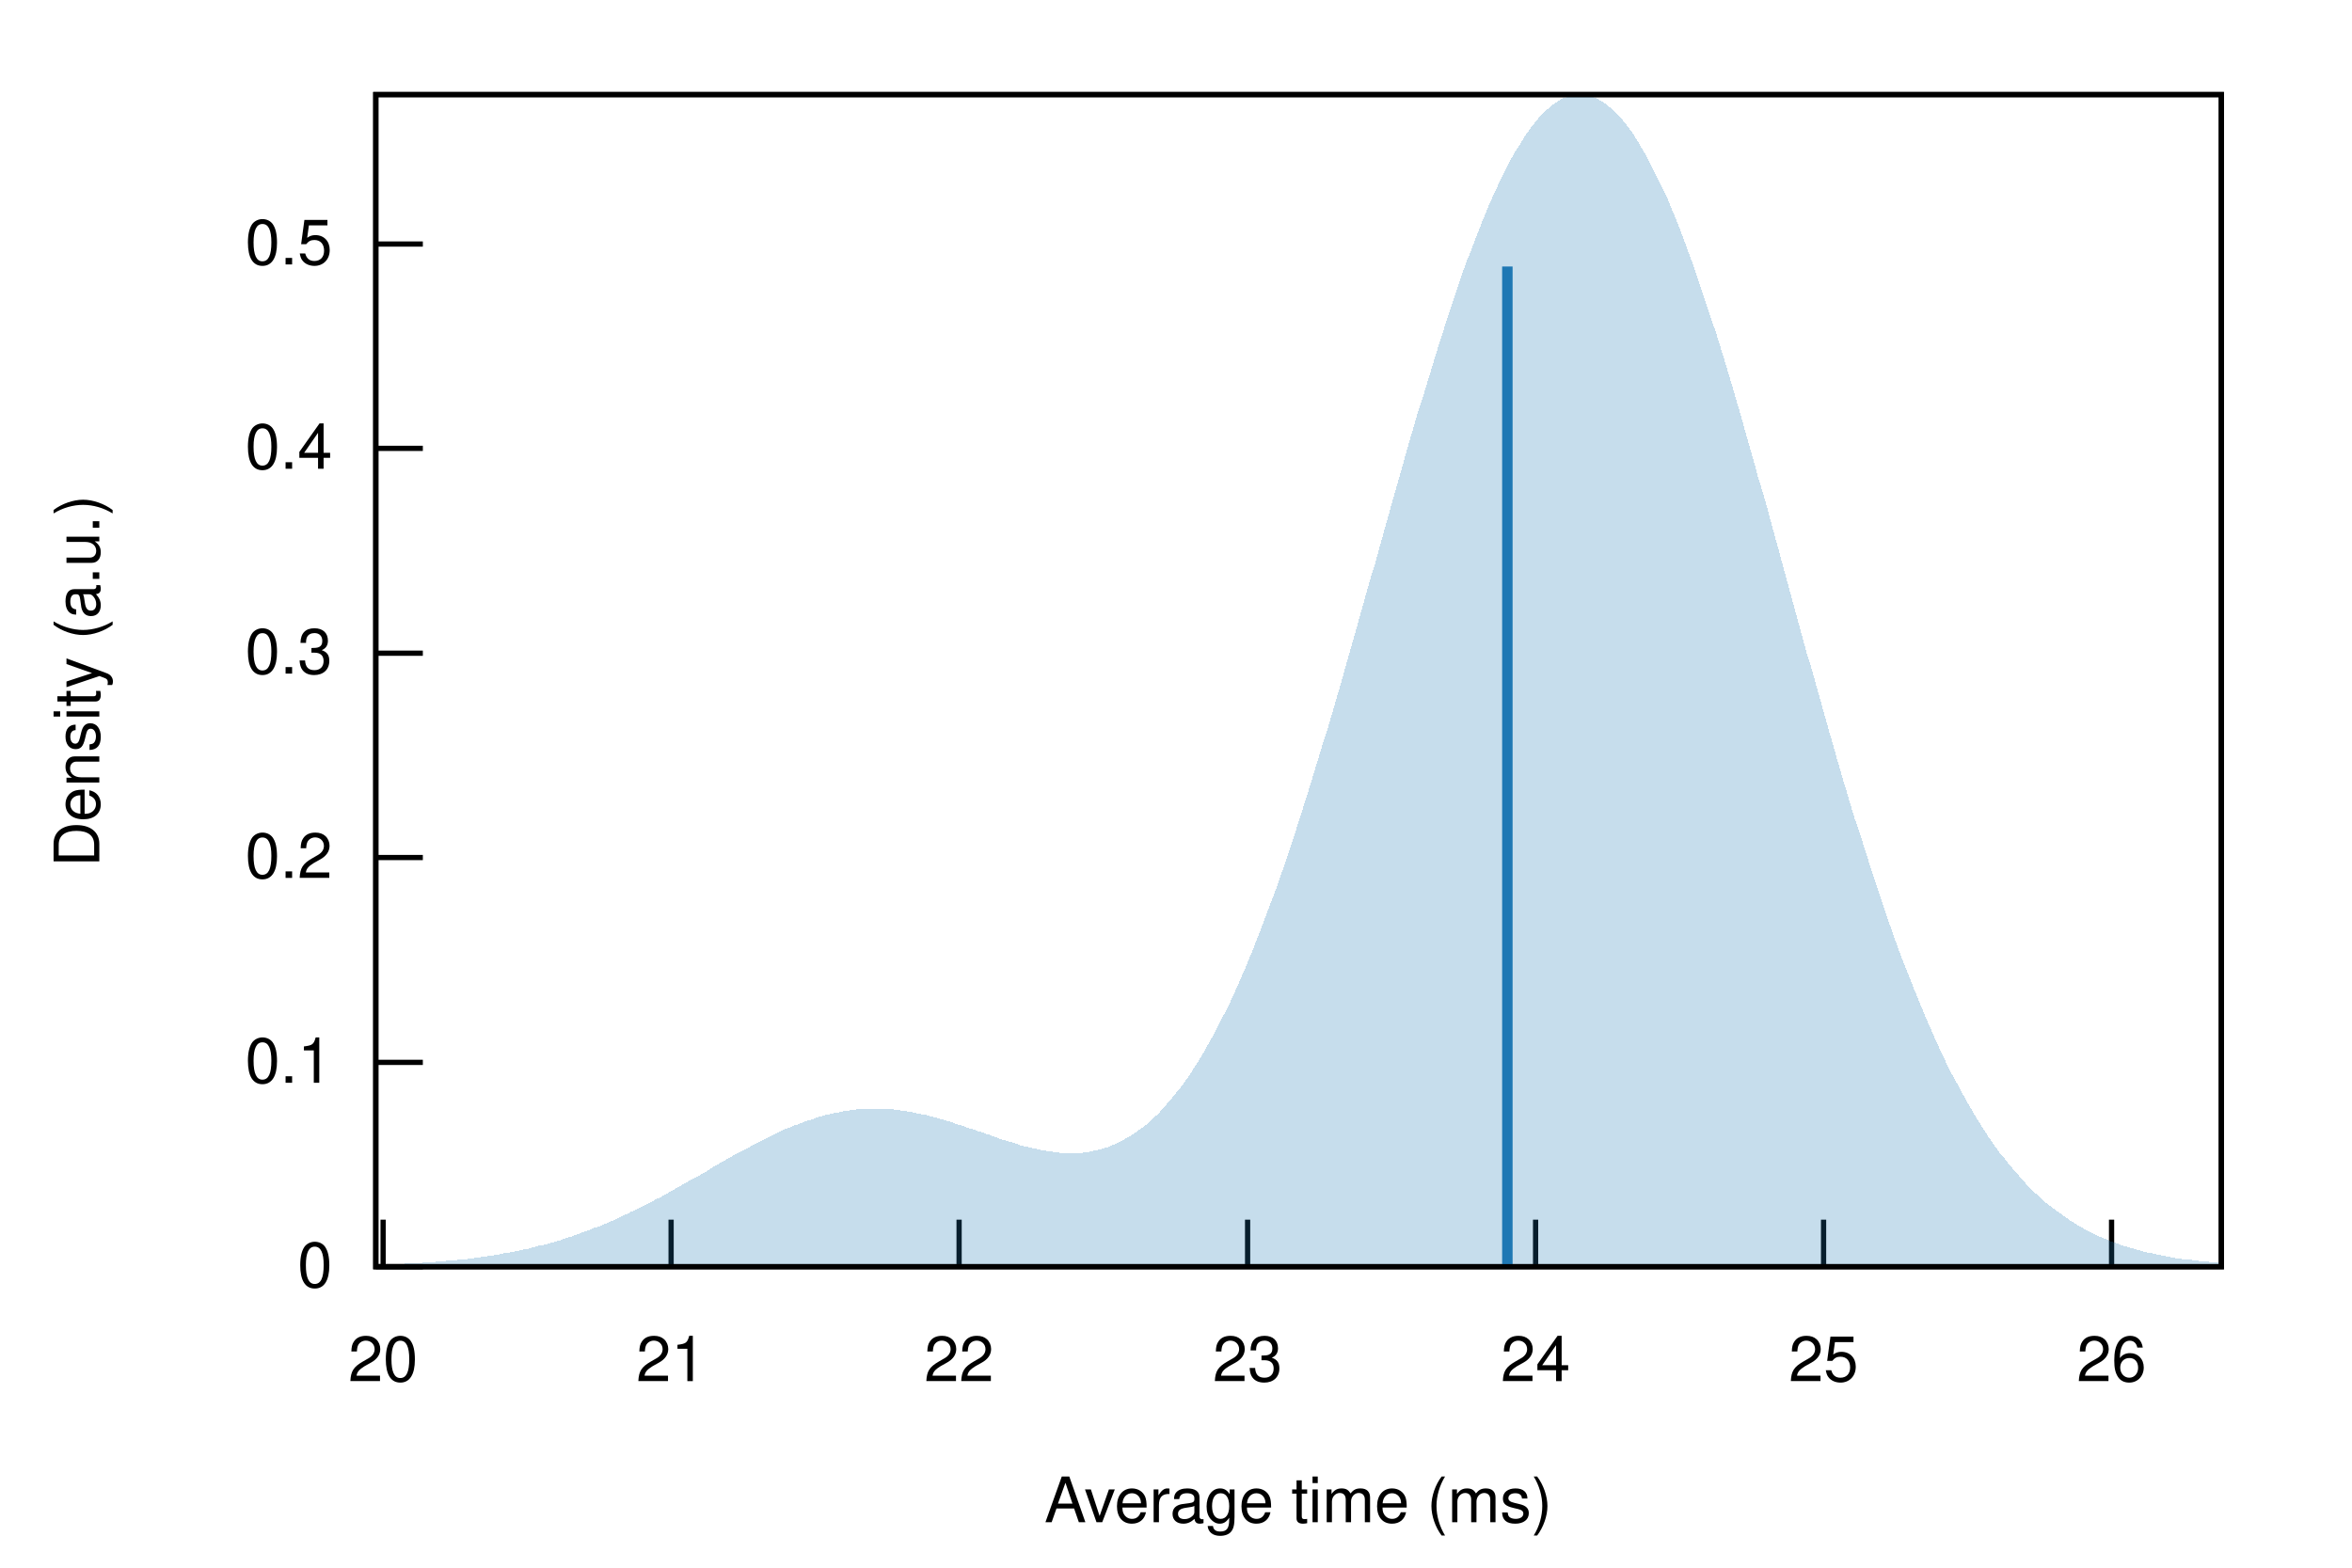
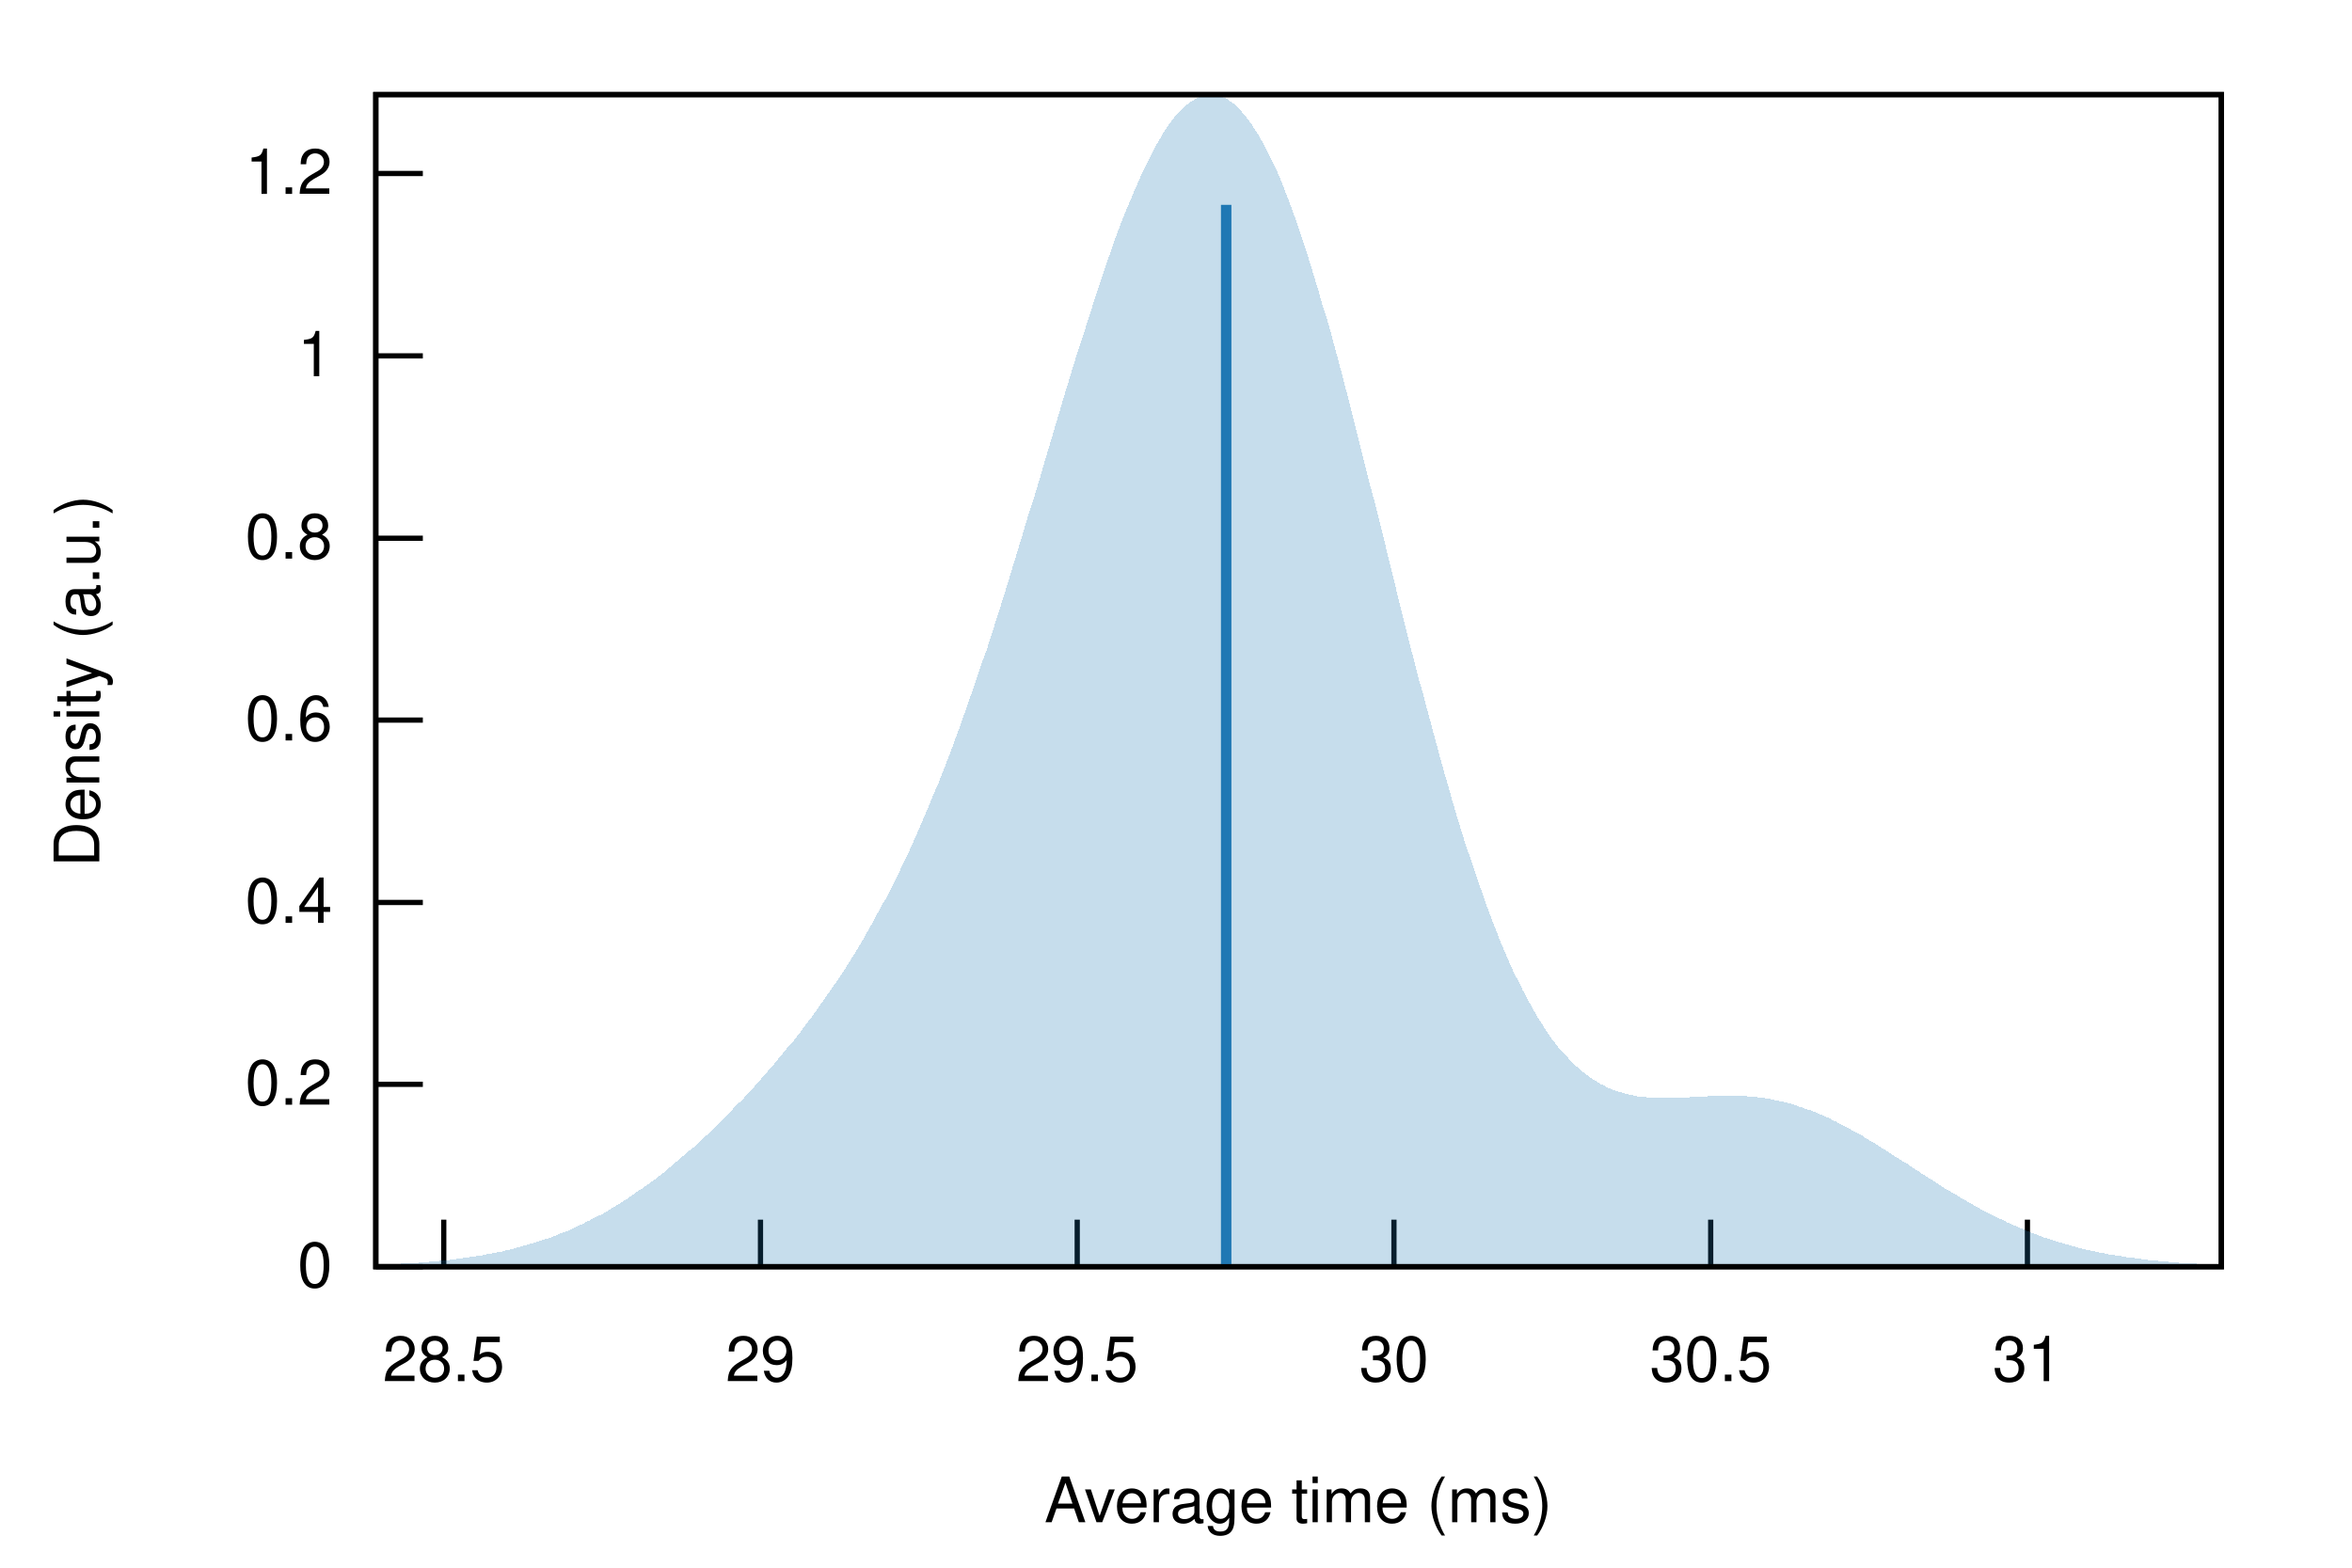
<svg xmlns="http://www.w3.org/2000/svg" xmlns:xlink="http://www.w3.org/1999/xlink" viewBox="0 0 450 300">
  <g id="gnuplot_canvas">
    <rect x="0" y="0" width="450" height="300" fill="none" />
    <defs>
      <circle id="gpDot" r="0.5" stroke-width="0.5" stroke="currentColor" />
      <path id="gpPt0" stroke-width="0.222" stroke="currentColor" d="M-1,0 h2 M0,-1 v2" />
      <path id="gpPt1" stroke-width="0.222" stroke="currentColor" d="M-1,-1 L1,1 M1,-1 L-1,1" />
      <path id="gpPt2" stroke-width="0.222" stroke="currentColor" d="M-1,0 L1,0 M0,-1 L0,1 M-1,-1 L1,1 M-1,1 L1,-1" />
      <rect id="gpPt3" stroke-width="0.222" stroke="currentColor" x="-1" y="-1" width="2" height="2" />
      <rect id="gpPt4" stroke-width="0.222" stroke="currentColor" fill="currentColor" x="-1" y="-1" width="2" height="2" />
      <circle id="gpPt5" stroke-width="0.222" stroke="currentColor" cx="0" cy="0" r="1" />
      <use xlink:href="#gpPt5" id="gpPt6" fill="currentColor" stroke="none" />
      <path id="gpPt7" stroke-width="0.222" stroke="currentColor" d="M0,-1.33 L-1.33,0.67 L1.33,0.67 z" />
      <use xlink:href="#gpPt7" id="gpPt8" fill="currentColor" stroke="none" />
      <use xlink:href="#gpPt7" id="gpPt9" stroke="currentColor" transform="rotate(180)" />
      <use xlink:href="#gpPt9" id="gpPt10" fill="currentColor" stroke="none" />
      <use xlink:href="#gpPt3" id="gpPt11" stroke="currentColor" transform="rotate(45)" />
      <use xlink:href="#gpPt11" id="gpPt12" fill="currentColor" stroke="none" />
      <path id="gpPt13" stroke-width="0.222" stroke="currentColor" d="M0,1.330 L1.265,0.411 L0.782,-1.067 L-0.782,-1.076 L-1.265,0.411 z" />
      <use xlink:href="#gpPt13" id="gpPt14" fill="currentColor" stroke="none" />
      <filter id="textbox" filterUnits="objectBoundingBox" x="0" y="0" height="1" width="1">
        <feFlood flood-color="white" flood-opacity="1" result="bgnd" />
        <feComposite in="SourceGraphic" in2="bgnd" operator="atop" />
      </filter>
      <filter id="greybox" filterUnits="objectBoundingBox" x="0" y="0" height="1" width="1">
        <feFlood flood-color="lightgrey" flood-opacity="1" result="grey" />
        <feComposite in="SourceGraphic" in2="grey" operator="atop" />
      </filter>
    </defs>
    <g fill="none" color="white" stroke="currentColor" stroke-width="1.00" stroke-linecap="butt" stroke-linejoin="miter">
</g>
    <g fill="none" color="black" stroke="currentColor" stroke-width="1.00" stroke-linecap="butt" stroke-linejoin="miter">
      <path stroke="black" d="M71.9,242.4 L80.9,242.4  " />
      <g transform="translate(63.6,246.3)" stroke="none" fill="black" font-family="Helvetica" font-size="12.00" text-anchor="end">
        <text>
          <tspan font-family="Helvetica"> 0</tspan>
        </text>
      </g>
    </g>
    <g fill="none" color="black" stroke="currentColor" stroke-width="1.00" stroke-linecap="butt" stroke-linejoin="miter">
-       <path stroke="black" d="M71.9,203.3 L80.9,203.3  " />
-       <g transform="translate(63.6,207.2)" stroke="none" fill="black" font-family="Helvetica" font-size="12.00" text-anchor="end">
-         <text>
-           <tspan font-family="Helvetica"> 0.1</tspan>
-         </text>
-       </g>
-     </g>
-     <g fill="none" color="black" stroke="currentColor" stroke-width="1.00" stroke-linecap="butt" stroke-linejoin="miter">
-       <path stroke="black" d="M71.9,164.1 L80.9,164.1  " />
-       <g transform="translate(63.6,168.0)" stroke="none" fill="black" font-family="Helvetica" font-size="12.00" text-anchor="end">
+       <path stroke="black" d="M71.9,207.5 L80.9,207.5  " />
+       <g transform="translate(63.6,211.4)" stroke="none" fill="black" font-family="Helvetica" font-size="12.00" text-anchor="end">
        <text>
          <tspan font-family="Helvetica"> 0.2</tspan>
        </text>
      </g>
    </g>
    <g fill="none" color="black" stroke="currentColor" stroke-width="1.00" stroke-linecap="butt" stroke-linejoin="miter">
-       <path stroke="black" d="M71.9,125.0 L80.9,125.0  " />
-       <g transform="translate(63.6,128.9)" stroke="none" fill="black" font-family="Helvetica" font-size="12.00" text-anchor="end">
-         <text>
-           <tspan font-family="Helvetica"> 0.3</tspan>
-         </text>
-       </g>
-     </g>
-     <g fill="none" color="black" stroke="currentColor" stroke-width="1.00" stroke-linecap="butt" stroke-linejoin="miter">
-       <path stroke="black" d="M71.9,85.8 L80.9,85.8  " />
-       <g transform="translate(63.6,89.7)" stroke="none" fill="black" font-family="Helvetica" font-size="12.00" text-anchor="end">
+       <path stroke="black" d="M71.9,172.7 L80.9,172.7  " />
+       <g transform="translate(63.6,176.6)" stroke="none" fill="black" font-family="Helvetica" font-size="12.00" text-anchor="end">
        <text>
          <tspan font-family="Helvetica"> 0.4</tspan>
        </text>
      </g>
    </g>
    <g fill="none" color="black" stroke="currentColor" stroke-width="1.00" stroke-linecap="butt" stroke-linejoin="miter">
-       <path stroke="black" d="M71.9,46.7 L80.9,46.7  " />
-       <g transform="translate(63.6,50.6)" stroke="none" fill="black" font-family="Helvetica" font-size="12.00" text-anchor="end">
+       <path stroke="black" d="M71.9,137.8 L80.9,137.8  " />
+       <g transform="translate(63.6,141.7)" stroke="none" fill="black" font-family="Helvetica" font-size="12.00" text-anchor="end">
        <text>
-           <tspan font-family="Helvetica"> 0.5</tspan>
+           <tspan font-family="Helvetica"> 0.6</tspan>
        </text>
      </g>
    </g>
    <g fill="none" color="black" stroke="currentColor" stroke-width="1.00" stroke-linecap="butt" stroke-linejoin="miter">
-       <path stroke="black" d="M73.3,242.4 L73.3,233.4  " />
-       <g transform="translate(73.3,264.3)" stroke="none" fill="black" font-family="Helvetica" font-size="12.00" text-anchor="middle">
+       <path stroke="black" d="M71.9,103.0 L80.9,103.0  " />
+       <g transform="translate(63.6,106.9)" stroke="none" fill="black" font-family="Helvetica" font-size="12.00" text-anchor="end">
        <text>
-           <tspan font-family="Helvetica"> 20</tspan>
+           <tspan font-family="Helvetica"> 0.8</tspan>
        </text>
      </g>
    </g>
    <g fill="none" color="black" stroke="currentColor" stroke-width="1.00" stroke-linecap="butt" stroke-linejoin="miter">
-       <path stroke="black" d="M128.4,242.4 L128.4,233.4  " />
-       <g transform="translate(128.4,264.3)" stroke="none" fill="black" font-family="Helvetica" font-size="12.00" text-anchor="middle">
+       <path stroke="black" d="M71.9,68.1 L80.9,68.1  " />
+       <g transform="translate(63.6,72.0)" stroke="none" fill="black" font-family="Helvetica" font-size="12.00" text-anchor="end">
        <text>
-           <tspan font-family="Helvetica"> 21</tspan>
+           <tspan font-family="Helvetica"> 1</tspan>
        </text>
      </g>
    </g>
    <g fill="none" color="black" stroke="currentColor" stroke-width="1.00" stroke-linecap="butt" stroke-linejoin="miter">
-       <path stroke="black" d="M183.5,242.4 L183.5,233.4  " />
-       <g transform="translate(183.5,264.3)" stroke="none" fill="black" font-family="Helvetica" font-size="12.00" text-anchor="middle">
+       <path stroke="black" d="M71.9,33.2 L80.9,33.2  " />
+       <g transform="translate(63.6,37.1)" stroke="none" fill="black" font-family="Helvetica" font-size="12.00" text-anchor="end">
        <text>
-           <tspan font-family="Helvetica"> 22</tspan>
+           <tspan font-family="Helvetica"> 1.2</tspan>
        </text>
      </g>
    </g>
    <g fill="none" color="black" stroke="currentColor" stroke-width="1.00" stroke-linecap="butt" stroke-linejoin="miter">
-       <path stroke="black" d="M238.7,242.4 L238.7,233.4  " />
-       <g transform="translate(238.7,264.3)" stroke="none" fill="black" font-family="Helvetica" font-size="12.00" text-anchor="middle">
+       <path stroke="black" d="M84.9,242.4 L84.9,233.4  " />
+       <g transform="translate(84.9,264.3)" stroke="none" fill="black" font-family="Helvetica" font-size="12.00" text-anchor="middle">
        <text>
-           <tspan font-family="Helvetica"> 23</tspan>
+           <tspan font-family="Helvetica"> 28.5</tspan>
        </text>
      </g>
    </g>
    <g fill="none" color="black" stroke="currentColor" stroke-width="1.00" stroke-linecap="butt" stroke-linejoin="miter">
-       <path stroke="black" d="M293.8,242.4 L293.8,233.4  " />
-       <g transform="translate(293.8,264.3)" stroke="none" fill="black" font-family="Helvetica" font-size="12.00" text-anchor="middle">
+       <path stroke="black" d="M145.5,242.4 L145.5,233.4  " />
+       <g transform="translate(145.5,264.3)" stroke="none" fill="black" font-family="Helvetica" font-size="12.00" text-anchor="middle">
        <text>
-           <tspan font-family="Helvetica"> 24</tspan>
+           <tspan font-family="Helvetica"> 29</tspan>
        </text>
      </g>
    </g>
    <g fill="none" color="black" stroke="currentColor" stroke-width="1.00" stroke-linecap="butt" stroke-linejoin="miter">
-       <path stroke="black" d="M348.9,242.4 L348.9,233.4  " />
-       <g transform="translate(348.9,264.3)" stroke="none" fill="black" font-family="Helvetica" font-size="12.00" text-anchor="middle">
+       <path stroke="black" d="M206.1,242.4 L206.1,233.4  " />
+       <g transform="translate(206.1,264.3)" stroke="none" fill="black" font-family="Helvetica" font-size="12.00" text-anchor="middle">
        <text>
-           <tspan font-family="Helvetica"> 25</tspan>
+           <tspan font-family="Helvetica"> 29.5</tspan>
        </text>
      </g>
    </g>
    <g fill="none" color="black" stroke="currentColor" stroke-width="1.00" stroke-linecap="butt" stroke-linejoin="miter">
-       <path stroke="black" d="M404.0,242.4 L404.0,233.4  " />
-       <g transform="translate(404.0,264.3)" stroke="none" fill="black" font-family="Helvetica" font-size="12.00" text-anchor="middle">
+       <path stroke="black" d="M266.7,242.4 L266.7,233.4  " />
+       <g transform="translate(266.7,264.3)" stroke="none" fill="black" font-family="Helvetica" font-size="12.00" text-anchor="middle">
        <text>
-           <tspan font-family="Helvetica"> 26</tspan>
+           <tspan font-family="Helvetica"> 30</tspan>
+         </text>
+       </g>
+     </g>
+     <g fill="none" color="black" stroke="currentColor" stroke-width="1.00" stroke-linecap="butt" stroke-linejoin="miter">
+       <path stroke="black" d="M327.3,242.4 L327.3,233.4  " />
+       <g transform="translate(327.3,264.3)" stroke="none" fill="black" font-family="Helvetica" font-size="12.00" text-anchor="middle">
+         <text>
+           <tspan font-family="Helvetica"> 30.5</tspan>
+         </text>
+       </g>
+     </g>
+     <g fill="none" color="black" stroke="currentColor" stroke-width="1.00" stroke-linecap="butt" stroke-linejoin="miter">
+       <path stroke="black" d="M387.9,242.4 L387.9,233.4  " />
+       <g transform="translate(387.9,264.3)" stroke="none" fill="black" font-family="Helvetica" font-size="12.00" text-anchor="middle">
+         <text>
+           <tspan font-family="Helvetica"> 31</tspan>
        </text>
      </g>
    </g>
    <g fill="none" color="black" stroke="currentColor" stroke-width="1.00" stroke-linecap="butt" stroke-linejoin="miter">
</g>
    <g fill="none" color="black" stroke="currentColor" stroke-width="1.00" stroke-linecap="butt" stroke-linejoin="miter">
      <path stroke="black" d="M71.9,18.1 L71.9,242.4 L425.0,242.4 L425.0,18.1 L71.9,18.1 Z  " />
    </g>
    <g fill="none" color="black" stroke="currentColor" stroke-width="1.00" stroke-linecap="butt" stroke-linejoin="miter">
      <g transform="translate(19.0,130.3) rotate(270)" stroke="none" fill="black" font-family="Helvetica" font-size="12.00" text-anchor="middle">
        <text>
          <tspan font-family="Helvetica">Density (a.u.)</tspan>
        </text>
      </g>
    </g>
    <g fill="none" color="black" stroke="currentColor" stroke-width="1.00" stroke-linecap="butt" stroke-linejoin="miter">
      <g transform="translate(248.4,291.3)" stroke="none" fill="black" font-family="Helvetica" font-size="12.00" text-anchor="middle">
        <text>
          <tspan font-family="Helvetica">Average time (ms)</tspan>
        </text>
      </g>
    </g>
    <g fill="none" color="black" stroke="currentColor" stroke-width="1.00" stroke-linecap="butt" stroke-linejoin="miter">
</g>
    <g id="gnuplot_plot_1">
      <g fill="none" color="black" stroke="currentColor" stroke-width="1.00" stroke-linecap="butt" stroke-linejoin="miter">
        <g stroke="none" shape-rendering="crispEdges">
-           <polygon fill="rgb( 31, 120, 180)" fill-opacity="0.25" points="71.9,242.1 72.6,242.0 73.3,242.0 74.0,242.0 74.7,242.0 75.4,241.9 76.1,241.9 76.9,241.9 77.6,241.8 78.3,241.8 79.0,241.8 79.7,241.7 80.4,241.7 81.1,241.6 81.8,241.6 82.5,241.5 83.2,241.5 83.9,241.4 84.6,241.4 85.3,241.3 86.1,241.2 86.8,241.2 87.5,241.1 88.2,241.0 88.9,241.0 89.6,240.9 90.3,240.8 91.0,240.7 91.7,240.6 92.4,240.5 93.1,240.4 93.8,240.3 94.5,240.2 95.3,240.1 96.0,239.9 96.7,239.8 97.4,239.7 98.1,239.6 98.8,239.4 99.5,239.3 100.2,239.1 100.9,239.0 101.6,238.8 102.3,238.6 103.0,238.4 103.7,238.3 104.5,238.1 105.2,237.9 105.9,237.7 106.6,237.5 107.3,237.3 108.0,237.0 108.7,236.8 109.4,236.6 110.1,236.3 110.8,236.1 111.5,235.8 112.2,235.6 112.9,235.3 113.6,235.0 114.4,234.8 115.1,234.5 115.8,234.2 116.5,233.9 117.2,233.6 117.9,233.3 118.6,232.9 119.3,232.6 120.0,232.3 120.7,231.9 121.4,231.6 122.1,231.3 122.8,230.9 123.6,230.5 124.3,230.2 125.0,229.8 125.7,229.4 126.4,229.1 127.1,228.7 127.8,228.3 128.5,227.9 129.2,227.5 129.9,227.1 130.6,226.7 131.3,226.3 132.0,225.9 132.8,225.5 133.5,225.1 134.2,224.7 134.9,224.3 135.6,223.9 136.3,223.4 137.0,223.0 137.7,222.6 138.4,222.2 139.1,221.8 139.8,221.4 140.5,221.0 141.2,220.6 142.0,220.2 142.7,219.9 143.4,219.5 144.1,219.1 144.8,218.7 145.5,218.4 146.2,218.0 146.9,217.7 147.6,217.3 148.3,217.0 149.0,216.7 149.7,216.3 150.4,216.0 151.2,215.7 151.9,215.4 152.6,215.2 153.3,214.9 154.0,214.6 154.7,214.4 155.4,214.2 156.1,213.9 156.8,213.7 157.5,213.5 158.2,213.3 158.9,213.2 159.6,213.0 160.4,212.9 161.1,212.7 161.8,212.6 162.5,212.5 163.2,212.4 163.9,212.3 164.6,212.3 165.3,212.2 166.0,212.2 166.7,212.2 167.4,212.2 168.1,212.2 168.8,212.2 169.6,212.2 170.3,212.3 171.0,212.3 171.7,212.4 172.4,212.5 173.1,212.6 173.8,212.7 174.5,212.8 175.2,213.0 175.9,213.1 176.6,213.3 177.3,213.4 178.0,213.6 178.7,213.8 179.5,214.0 180.2,214.2 180.9,214.4 181.6,214.6 182.3,214.8 183.0,215.1 183.7,215.3 184.4,215.5 185.1,215.8 185.8,216.0 186.5,216.2 187.2,216.5 187.9,216.7 188.7,217.0 189.4,217.2 190.1,217.5 190.8,217.7 191.5,218.0 192.2,218.2 192.9,218.4 193.6,218.6 194.3,218.8 195.0,219.1 195.7,219.3 196.4,219.4 197.1,219.6 197.9,219.8 198.6,219.9 199.3,220.1 200.0,220.2 200.7,220.3 201.4,220.4 202.1,220.5 202.8,220.6 203.5,220.6 204.2,220.7 204.9,220.7 205.6,220.7 206.3,220.6 207.1,220.6 207.8,220.5 208.5,220.4 209.2,220.2 209.9,220.1 210.6,219.9 211.3,219.7 212.0,219.5 212.7,219.2 213.4,218.9 214.1,218.6 214.8,218.2 215.5,217.8 216.3,217.4 217.0,216.9 217.7,216.4 218.4,215.9 219.1,215.4 219.8,214.8 220.5,214.1 221.2,213.5 221.9,212.8 222.6,212.0 223.3,211.2 224.0,210.4 224.7,209.5 225.5,208.6 226.2,207.7 226.9,206.7 227.6,205.7 228.3,204.6 229.0,203.5 229.7,202.4 230.4,201.2 231.1,199.9 231.8,198.7 232.5,197.4 233.2,196.0 233.9,194.6 234.7,193.2 235.4,191.7 236.1,190.2 236.8,188.6 237.5,187.0 238.2,185.4 238.9,183.7 239.6,182.0 240.3,180.2 241.0,178.4 241.7,176.6 242.4,174.7 243.1,172.8 243.9,170.8 244.6,168.8 245.3,166.8 246.0,164.8 246.7,162.7 247.4,160.6 248.1,158.4 248.8,156.2 249.5,154.0 250.2,151.8 250.9,149.5 251.6,147.2 252.3,144.9 253.0,142.6 253.8,140.2 254.5,137.8 255.2,135.4 255.9,133.0 256.6,130.6 257.3,128.1 258.0,125.6 258.7,123.2 259.4,120.7 260.1,118.2 260.8,115.7 261.5,113.2 262.2,110.7 263.0,108.2 263.7,105.6 264.4,103.1 265.1,100.6 265.8,98.1 266.5,95.6 267.2,93.1 267.9,90.7 268.6,88.2 269.3,85.7 270.0,83.3 270.7,80.9 271.4,78.5 272.2,76.1 272.9,73.8 273.6,71.5 274.3,69.2 275.0,66.9 275.7,64.7 276.4,62.5 277.1,60.3 277.8,58.2 278.5,56.1 279.2,54.0 279.9,52.0 280.6,50.0 281.4,48.1 282.1,46.2 282.8,44.4 283.5,42.6 284.2,40.9 284.9,39.2 285.6,37.6 286.3,36.1 287.0,34.6 287.7,33.1 288.4,31.7 289.1,30.4 289.8,29.2 290.6,28.0 291.3,26.8 292.0,25.7 292.7,24.7 293.4,23.8 294.1,22.9 294.8,22.1 295.5,21.4 296.2,20.8 296.9,20.2 297.6,19.7 298.3,19.2 299.0,18.8 299.8,18.6 300.5,18.3 301.2,18.2 301.9,18.1 302.6,18.1 303.3,18.2 304.0,18.3 304.7,18.5 305.4,18.8 306.1,19.2 306.8,19.6 307.5,20.1 308.2,20.7 309.0,21.4 309.7,22.1 310.4,22.9 311.1,23.8 311.8,24.7 312.5,25.7 313.2,26.8 313.9,28.0 314.6,29.2 315.3,30.4 316.0,31.8 316.7,33.2 317.4,34.6 318.2,36.2 318.9,37.7 319.6,39.4 320.3,41.1 321.0,42.8 321.7,44.6 322.4,46.5 323.1,48.4 323.8,50.3 324.5,52.3 325.2,54.4 325.9,56.5 326.6,58.6 327.3,60.8 328.1,63.0 328.8,65.2 329.5,67.5 330.2,69.8 330.9,72.1 331.6,74.5 332.3,76.9 333.0,79.3 333.7,81.8 334.4,84.3 335.1,86.7 335.8,89.2 336.5,91.8 337.3,94.3 338.0,96.8 338.7,99.4 339.4,102.0 340.1,104.5 340.8,107.1 341.5,109.7 342.2,112.2 342.9,114.8 343.6,117.4 344.3,119.9 345.0,122.5 345.7,125.1 346.5,127.6 347.2,130.1 347.9,132.6 348.6,135.1 349.3,137.6 350.0,140.1 350.7,142.5 351.4,145.0 352.1,147.4 352.8,149.8 353.5,152.1 354.2,154.5 354.9,156.8 355.7,159.0 356.4,161.3 357.1,163.5 357.8,165.7 358.5,167.9 359.2,170.0 359.9,172.1 360.6,174.2 361.3,176.2 362.0,178.2 362.7,180.2 363.4,182.1 364.1,184.0 364.9,185.9 365.6,187.7 366.3,189.5 367.0,191.2 367.7,192.9 368.4,194.6 369.1,196.2 369.8,197.8 370.5,199.4 371.2,200.9 371.9,202.4 372.6,203.9 373.3,205.3 374.1,206.7 374.8,208.0 375.5,209.3 376.2,210.6 376.9,211.8 377.6,213.0 378.3,214.2 379.0,215.3 379.7,216.4 380.4,217.5 381.1,218.5 381.8,219.5 382.5,220.5 383.3,221.4 384.0,222.3 384.7,223.2 385.4,224.0 386.1,224.8 386.8,225.6 387.5,226.4 388.2,227.1 388.9,227.8 389.6,228.5 390.3,229.1 391.0,229.8 391.7,230.4 392.4,230.9 393.2,231.5 393.9,232.0 394.6,232.5 395.3,233.0 396.0,233.5 396.7,233.9 397.4,234.4 398.1,234.8 398.8,235.2 399.5,235.6 400.2,235.9 400.9,236.3 401.6,236.6 402.4,236.9 403.1,237.2 403.8,237.5 404.5,237.8 405.2,238.0 405.9,238.3 406.6,238.5 407.3,238.7 408.0,238.9 408.7,239.1 409.4,239.3 410.1,239.5 410.8,239.7 411.6,239.8 412.3,240.0 413.0,240.1 413.7,240.3 414.4,240.4 415.1,240.5 415.8,240.7 416.5,240.8 417.2,240.9 417.9,241.0 418.6,241.1 419.3,241.1 420.0,241.2 420.8,241.3 421.5,241.4 422.2,241.4 422.9,241.5 423.6,241.6 424.3,241.6 425.0,241.7 425.0,242.4 424.3,242.4 423.6,242.4 422.9,242.4 422.2,242.4 421.5,242.4 420.8,242.4 420.0,242.4 419.3,242.4 418.6,242.4 417.9,242.4 417.2,242.4 416.5,242.4 415.8,242.4 415.1,242.4 414.4,242.4 413.7,242.4 413.0,242.4 412.3,242.4 411.6,242.4 410.8,242.4 410.1,242.4 409.4,242.4 408.7,242.4 408.0,242.4 407.3,242.4 406.6,242.4 405.9,242.4 405.2,242.4 404.5,242.4 403.8,242.4 403.1,242.4 402.4,242.4 401.6,242.4 400.9,242.4 400.2,242.4 399.5,242.4 398.8,242.4 398.1,242.4 397.4,242.4 396.7,242.4 396.0,242.4 395.3,242.4 394.6,242.4 393.9,242.4 393.2,242.4 392.4,242.4 391.7,242.4 391.0,242.4 390.3,242.4 389.6,242.4 388.9,242.4 388.2,242.4 387.5,242.4 386.8,242.4 386.1,242.4 385.4,242.4 384.7,242.4 384.0,242.4 383.3,242.4 382.5,242.4 381.8,242.4 381.1,242.4 380.4,242.4 379.7,242.4 379.0,242.4 378.3,242.4 377.6,242.4 376.9,242.4 376.2,242.4 375.5,242.4 374.8,242.4 374.1,242.4 373.3,242.4 372.6,242.4 371.9,242.4 371.2,242.4 370.5,242.4 369.8,242.4 369.1,242.4 368.4,242.4 367.7,242.4 367.0,242.4 366.3,242.4 365.6,242.4 364.9,242.4 364.1,242.4 363.4,242.4 362.7,242.4 362.0,242.4 361.3,242.4 360.6,242.4 359.9,242.4 359.2,242.4 358.5,242.4 357.8,242.4 357.1,242.4 356.4,242.4 355.7,242.4 354.9,242.4 354.2,242.4 353.5,242.4 352.8,242.4 352.1,242.4 351.4,242.4 350.7,242.4 350.0,242.4 349.3,242.4 348.6,242.4 347.9,242.4 347.2,242.4 346.5,242.4 345.7,242.4 345.0,242.4 344.3,242.4 343.6,242.4 342.9,242.4 342.2,242.4 341.5,242.4 340.8,242.4 340.1,242.4 339.4,242.4 338.7,242.4 338.0,242.4 337.3,242.4 336.5,242.4 335.8,242.4 335.1,242.4 334.4,242.4 333.7,242.4 333.0,242.4 332.3,242.4 331.6,242.4 330.9,242.4 330.2,242.4 329.5,242.4 328.8,242.4 328.1,242.4 327.3,242.4 326.6,242.4 325.9,242.4 325.2,242.4 324.5,242.4 323.8,242.4 323.1,242.4 322.4,242.4 321.7,242.4 321.0,242.4 320.3,242.4 319.6,242.4 318.9,242.4 318.2,242.4 317.4,242.4 316.7,242.4 316.0,242.4 315.3,242.4 314.6,242.4 313.9,242.4 313.2,242.4 312.5,242.4 311.8,242.4 311.1,242.4 310.4,242.4 309.7,242.4 309.0,242.4 308.2,242.4 307.5,242.4 306.8,242.4 306.1,242.4 305.4,242.4 304.7,242.4 304.0,242.4 303.3,242.4 302.6,242.4 301.9,242.4 301.2,242.4 300.5,242.4 299.8,242.4 299.0,242.4 298.3,242.4 297.6,242.4 296.9,242.4 296.2,242.4 295.5,242.4 294.8,242.4 294.1,242.4 293.4,242.4 292.7,242.4 292.0,242.4 291.3,242.4 290.6,242.4 289.8,242.4 289.1,242.4 288.4,242.4 287.7,242.4 287.0,242.4 286.3,242.4 285.6,242.4 284.9,242.4 284.2,242.4 283.5,242.4 282.8,242.4 282.1,242.4 281.4,242.4 280.6,242.4 279.9,242.4 279.2,242.4 278.5,242.4 277.8,242.4 277.1,242.4 276.4,242.4 275.7,242.4 275.0,242.4 274.3,242.4 273.6,242.4 272.9,242.4 272.2,242.4 271.4,242.4 270.7,242.4 270.0,242.4 269.3,242.4 268.6,242.4 267.9,242.4 267.2,242.4 266.5,242.4 265.8,242.4 265.1,242.4 264.4,242.4 263.7,242.4 263.0,242.4 262.2,242.4 261.5,242.4 260.8,242.4 260.1,242.4 259.4,242.4 258.7,242.4 258.0,242.4 257.3,242.4 256.6,242.4 255.9,242.4 255.2,242.4 254.5,242.4 253.8,242.4 253.0,242.4 252.3,242.4 251.6,242.4 250.9,242.4 250.2,242.4 249.5,242.4 248.8,242.4 248.1,242.4 247.4,242.4 246.7,242.4 246.0,242.4 245.3,242.4 244.6,242.4 243.9,242.4 243.1,242.4 242.4,242.4 241.7,242.4 241.0,242.4 240.3,242.4 239.6,242.4 238.9,242.4 238.2,242.4 237.5,242.4 236.8,242.4 236.1,242.4 235.4,242.4 234.7,242.4 233.9,242.4 233.2,242.4 232.5,242.4 231.8,242.4 231.1,242.4 230.4,242.4 229.7,242.4 229.0,242.4 228.3,242.4 227.6,242.4 226.9,242.4 226.2,242.4 225.5,242.4 224.7,242.4 224.0,242.4 223.3,242.4 222.6,242.4 221.9,242.4 221.2,242.4 220.5,242.4 219.8,242.4 219.1,242.4 218.4,242.4 217.7,242.4 217.0,242.4 216.3,242.4 215.5,242.4 214.8,242.4 214.1,242.4 213.4,242.4 212.7,242.4 212.0,242.4 211.3,242.4 210.6,242.4 209.9,242.4 209.2,242.4 208.5,242.4 207.8,242.4 207.1,242.4 206.3,242.4 205.6,242.4 204.9,242.4 204.2,242.4 203.5,242.4 202.8,242.4 202.1,242.4 201.4,242.4 200.7,242.4 200.0,242.4 199.3,242.4 198.6,242.4 197.9,242.4 197.1,242.4 196.4,242.4 195.7,242.4 195.0,242.4 194.3,242.4 193.6,242.4 192.9,242.4 192.2,242.4 191.5,242.4 190.8,242.4 190.1,242.4 189.4,242.4 188.7,242.4 187.9,242.4 187.2,242.4 186.5,242.4 185.8,242.4 185.1,242.4 184.4,242.4 183.7,242.4 183.0,242.4 182.3,242.4 181.6,242.4 180.9,242.4 180.2,242.4 179.5,242.4 178.7,242.4 178.0,242.4 177.3,242.4 176.6,242.4 175.9,242.4 175.2,242.4 174.5,242.4 173.8,242.4 173.1,242.4 172.4,242.4 171.7,242.4 171.0,242.4 170.3,242.4 169.6,242.4 168.8,242.4 168.1,242.4 167.4,242.4 166.7,242.4 166.0,242.4 165.3,242.4 164.6,242.4 163.9,242.4 163.2,242.4 162.5,242.4 161.8,242.4 161.1,242.4 160.4,242.4 159.6,242.4 158.9,242.4 158.2,242.4 157.5,242.4 156.8,242.4 156.1,242.4 155.4,242.4 154.7,242.4 154.0,242.4 153.3,242.4 152.6,242.4 151.9,242.4 151.2,242.4 150.4,242.4 149.7,242.4 149.0,242.4 148.3,242.4 147.6,242.4 146.9,242.4 146.2,242.4 145.5,242.4 144.8,242.4 144.1,242.4 143.4,242.4 142.7,242.4 142.0,242.4 141.2,242.4 140.5,242.4 139.8,242.4 139.1,242.4 138.4,242.4 137.7,242.4 137.0,242.4 136.3,242.4 135.6,242.4 134.9,242.4 134.2,242.4 133.5,242.4 132.8,242.4 132.0,242.4 131.3,242.4 130.6,242.4 129.9,242.4 129.2,242.4 128.5,242.4 127.8,242.4 127.1,242.4 126.4,242.4 125.7,242.4 125.0,242.4 124.3,242.4 123.6,242.4 122.8,242.4 122.1,242.4 121.4,242.4 120.7,242.4 120.0,242.4 119.3,242.4 118.6,242.4 117.9,242.4 117.2,242.4 116.5,242.4 115.8,242.4 115.1,242.4 114.4,242.4 113.6,242.4 112.9,242.4 112.2,242.4 111.5,242.4 110.8,242.4 110.1,242.4 109.4,242.4 108.7,242.4 108.0,242.4 107.3,242.4 106.6,242.4 105.9,242.4 105.2,242.4 104.5,242.4 103.7,242.4 103.0,242.4 102.3,242.4 101.6,242.4 100.9,242.4 100.2,242.4 99.5,242.4 98.8,242.4 98.1,242.4 97.4,242.4 96.7,242.4 96.0,242.4 95.3,242.4 94.5,242.4 93.8,242.4 93.1,242.4 92.4,242.4 91.7,242.4 91.0,242.4 90.3,242.4 89.6,242.4 88.9,242.4 88.2,242.4 87.5,242.4 86.8,242.4 86.1,242.4 85.3,242.4 84.6,242.4 83.9,242.4 83.2,242.4 82.5,242.4 81.8,242.4 81.1,242.4 80.4,242.4 79.7,242.4 79.0,242.4 78.3,242.4 77.6,242.4 76.9,242.4 76.1,242.4 75.4,242.4 74.7,242.4 74.0,242.4 73.3,242.4 72.6,242.4 71.9,242.4 " />
+           <polygon fill="rgb( 31, 120, 180)" fill-opacity="0.25" points="71.9,242.1 72.6,242.0 73.3,242.0 74.0,242.0 74.7,241.9 75.4,241.9 76.1,241.9 76.9,241.8 77.6,241.8 78.3,241.7 79.0,241.7 79.7,241.7 80.4,241.6 81.1,241.6 81.8,241.5 82.5,241.4 83.2,241.4 83.9,241.3 84.6,241.2 85.3,241.2 86.1,241.1 86.8,241.0 87.5,240.9 88.2,240.8 88.9,240.7 89.6,240.6 90.3,240.5 91.0,240.4 91.7,240.3 92.4,240.2 93.1,240.0 93.8,239.9 94.5,239.8 95.3,239.6 96.0,239.5 96.7,239.3 97.4,239.2 98.1,239.0 98.8,238.8 99.5,238.6 100.2,238.4 100.9,238.2 101.6,238.0 102.3,237.8 103.0,237.6 103.7,237.3 104.5,237.1 105.2,236.9 105.9,236.6 106.6,236.3 107.3,236.0 108.0,235.8 108.7,235.5 109.4,235.2 110.1,234.8 110.8,234.5 111.5,234.2 112.2,233.8 112.9,233.5 113.6,233.1 114.4,232.7 115.1,232.4 115.8,232.0 116.5,231.6 117.2,231.1 117.9,230.7 118.6,230.3 119.3,229.8 120.0,229.4 120.7,228.9 121.4,228.4 122.1,227.9 122.8,227.5 123.6,226.9 124.3,226.4 125.0,225.9 125.7,225.4 126.4,224.8 127.1,224.3 127.8,223.7 128.5,223.1 129.2,222.5 129.9,221.9 130.6,221.3 131.3,220.7 132.0,220.1 132.8,219.5 133.5,218.8 134.2,218.2 134.9,217.5 135.6,216.9 136.3,216.2 137.0,215.5 137.7,214.8 138.4,214.1 139.1,213.4 139.8,212.7 140.5,211.9 141.2,211.2 142.0,210.5 142.7,209.7 143.4,208.9 144.1,208.2 144.8,207.4 145.5,206.6 146.2,205.8 146.9,205.0 147.6,204.2 148.3,203.4 149.0,202.5 149.7,201.7 150.4,200.8 151.2,199.9 151.9,199.1 152.6,198.2 153.3,197.3 154.0,196.3 154.7,195.4 155.4,194.5 156.1,193.5 156.8,192.5 157.5,191.5 158.2,190.5 158.9,189.5 159.6,188.5 160.4,187.4 161.1,186.3 161.8,185.2 162.5,184.1 163.2,183.0 163.9,181.8 164.6,180.7 165.3,179.5 166.0,178.2 166.7,177.0 167.4,175.7 168.1,174.4 168.8,173.1 169.6,171.8 170.3,170.4 171.0,169.0 171.7,167.6 172.4,166.1 173.1,164.7 173.8,163.2 174.5,161.6 175.2,160.1 175.9,158.5 176.6,156.8 177.3,155.2 178.0,153.5 178.7,151.8 179.5,150.0 180.2,148.2 180.9,146.4 181.6,144.6 182.3,142.7 183.0,140.8 183.7,138.9 184.4,136.9 185.1,134.9 185.8,132.9 186.5,130.9 187.2,128.8 187.9,126.7 188.7,124.6 189.4,122.4 190.1,120.2 190.8,118.0 191.5,115.8 192.2,113.6 192.9,111.3 193.6,109.0 194.3,106.7 195.0,104.4 195.7,102.1 196.4,99.7 197.1,97.4 197.9,95.0 198.6,92.7 199.3,90.3 200.0,87.9 200.7,85.6 201.4,83.2 202.1,80.8 202.8,78.5 203.5,76.1 204.2,73.8 204.9,71.5 205.6,69.2 206.3,66.9 207.1,64.6 207.8,62.4 208.5,60.2 209.2,58.0 209.9,55.8 210.6,53.7 211.3,51.6 212.0,49.6 212.7,47.6 213.4,45.6 214.1,43.7 214.8,41.9 215.5,40.1 216.3,38.3 217.0,36.6 217.7,35.0 218.4,33.4 219.1,31.9 219.8,30.5 220.5,29.1 221.2,27.8 221.9,26.6 222.6,25.4 223.3,24.3 224.0,23.4 224.7,22.4 225.5,21.6 226.2,20.9 226.9,20.2 227.6,19.6 228.3,19.2 229.0,18.8 229.7,18.5 230.4,18.2 231.1,18.1 231.8,18.1 232.5,18.2 233.2,18.3 233.9,18.6 234.7,18.9 235.4,19.4 236.1,19.9 236.8,20.5 237.5,21.3 238.2,22.1 238.9,23.0 239.6,24.0 240.3,25.1 241.0,26.2 241.7,27.5 242.4,28.9 243.1,30.3 243.9,31.8 244.6,33.4 245.3,35.1 246.0,36.9 246.7,38.7 247.4,40.6 248.1,42.6 248.8,44.6 249.5,46.8 250.2,48.9 250.9,51.2 251.6,53.5 252.3,55.8 253.0,58.3 253.8,60.7 254.5,63.2 255.2,65.8 255.9,68.4 256.6,71.0 257.3,73.7 258.0,76.4 258.7,79.1 259.4,81.9 260.1,84.7 260.8,87.5 261.5,90.3 262.2,93.1 263.0,96.0 263.7,98.8 264.4,101.7 265.1,104.5 265.8,107.4 266.5,110.2 267.2,113.1 267.9,115.9 268.6,118.7 269.3,121.5 270.0,124.3 270.7,127.0 271.4,129.8 272.2,132.5 272.9,135.2 273.6,137.8 274.3,140.4 275.0,143.0 275.7,145.6 276.4,148.1 277.1,150.5 277.8,153.0 278.5,155.4 279.2,157.7 279.9,160.0 280.6,162.2 281.4,164.4 282.1,166.5 282.8,168.6 283.5,170.6 284.2,172.6 284.9,174.6 285.6,176.4 286.3,178.2 287.0,180.0 287.7,181.7 288.4,183.3 289.1,184.9 289.8,186.5 290.6,187.9 291.3,189.4 292.0,190.7 292.7,192.0 293.4,193.3 294.1,194.5 294.8,195.6 295.5,196.7 296.2,197.8 296.9,198.8 297.6,199.7 298.3,200.6 299.0,201.4 299.8,202.2 300.5,203.0 301.2,203.7 301.9,204.3 302.6,204.9 303.3,205.5 304.0,206.0 304.7,206.5 305.4,206.9 306.1,207.4 306.8,207.7 307.5,208.1 308.2,208.4 309.0,208.7 309.7,208.9 310.4,209.1 311.1,209.3 311.8,209.5 312.5,209.6 313.2,209.8 313.9,209.9 314.6,209.9 315.3,210.0 316.0,210.1 316.7,210.1 317.4,210.1 318.2,210.1 318.9,210.1 319.6,210.1 320.3,210.1 321.0,210.1 321.7,210.0 322.4,210.0 323.1,210.0 323.8,209.9 324.5,209.9 325.2,209.8 325.9,209.8 326.6,209.8 327.3,209.7 328.1,209.7 328.8,209.7 329.5,209.7 330.2,209.7 330.9,209.7 331.6,209.7 332.3,209.7 333.0,209.7 333.7,209.7 334.4,209.8 335.1,209.8 335.8,209.9 336.5,210.0 337.3,210.1 338.0,210.2 338.7,210.3 339.4,210.5 340.1,210.6 340.8,210.8 341.5,210.9 342.2,211.1 342.9,211.3 343.6,211.5 344.3,211.8 345.0,212.0 345.7,212.3 346.5,212.5 347.2,212.8 347.9,213.1 348.6,213.4 349.3,213.7 350.0,214.0 350.7,214.4 351.4,214.7 352.1,215.1 352.8,215.5 353.5,215.8 354.2,216.2 354.9,216.6 355.7,217.0 356.4,217.4 357.1,217.9 357.8,218.3 358.5,218.7 359.2,219.1 359.9,219.6 360.6,220.0 361.3,220.5 362.0,220.9 362.7,221.4 363.4,221.8 364.1,222.3 364.9,222.7 365.6,223.2 366.3,223.7 367.0,224.1 367.7,224.6 368.4,225.0 369.1,225.5 369.8,225.9 370.5,226.4 371.2,226.8 371.9,227.3 372.6,227.7 373.3,228.1 374.1,228.5 374.8,229.0 375.5,229.4 376.2,229.8 376.9,230.2 377.6,230.6 378.3,231.0 379.0,231.4 379.7,231.8 380.4,232.1 381.1,232.5 381.8,232.8 382.5,233.2 383.3,233.5 384.0,233.9 384.7,234.2 385.4,234.5 386.1,234.8 386.8,235.1 387.5,235.4 388.2,235.7 388.9,236.0 389.6,236.2 390.3,236.5 391.0,236.8 391.7,237.0 392.4,237.2 393.2,237.5 393.9,237.7 394.6,237.9 395.3,238.1 396.0,238.3 396.7,238.5 397.4,238.7 398.1,238.9 398.8,239.1 399.5,239.2 400.2,239.4 400.9,239.5 401.6,239.7 402.4,239.8 403.1,240.0 403.8,240.1 404.5,240.2 405.2,240.3 405.9,240.4 406.6,240.5 407.3,240.7 408.0,240.7 408.7,240.8 409.4,240.9 410.1,241.0 410.8,241.1 411.6,241.2 412.3,241.2 413.0,241.3 413.7,241.4 414.4,241.4 415.1,241.5 415.8,241.6 416.5,241.6 417.2,241.7 417.9,241.7 418.6,241.8 419.3,241.8 420.0,241.8 420.8,241.9 421.5,241.9 422.2,241.9 422.9,242.0 423.6,242.0 424.3,242.0 425.0,242.1 425.0,242.4 424.3,242.4 423.6,242.4 422.9,242.4 422.2,242.4 421.5,242.4 420.8,242.4 420.0,242.4 419.3,242.4 418.6,242.4 417.9,242.4 417.2,242.4 416.5,242.4 415.8,242.4 415.1,242.4 414.4,242.4 413.7,242.4 413.0,242.4 412.3,242.4 411.6,242.4 410.8,242.4 410.1,242.4 409.4,242.4 408.7,242.4 408.0,242.4 407.3,242.4 406.6,242.4 405.9,242.4 405.2,242.4 404.5,242.4 403.8,242.4 403.1,242.4 402.4,242.4 401.6,242.4 400.9,242.4 400.2,242.4 399.5,242.4 398.8,242.4 398.1,242.4 397.4,242.4 396.7,242.4 396.0,242.4 395.3,242.4 394.6,242.4 393.9,242.4 393.2,242.4 392.4,242.4 391.7,242.4 391.0,242.4 390.3,242.4 389.6,242.4 388.9,242.4 388.2,242.4 387.5,242.4 386.8,242.4 386.1,242.4 385.4,242.4 384.7,242.4 384.0,242.4 383.3,242.4 382.5,242.4 381.8,242.4 381.1,242.4 380.4,242.4 379.7,242.4 379.0,242.4 378.3,242.4 377.6,242.4 376.9,242.4 376.2,242.4 375.5,242.4 374.8,242.4 374.1,242.4 373.3,242.4 372.6,242.4 371.9,242.4 371.2,242.4 370.5,242.4 369.8,242.4 369.1,242.4 368.4,242.4 367.7,242.4 367.0,242.4 366.3,242.4 365.6,242.4 364.9,242.4 364.1,242.4 363.4,242.4 362.7,242.4 362.0,242.4 361.3,242.4 360.6,242.4 359.9,242.4 359.2,242.4 358.5,242.4 357.8,242.4 357.1,242.4 356.4,242.4 355.7,242.4 354.9,242.4 354.2,242.4 353.5,242.4 352.8,242.4 352.1,242.4 351.4,242.4 350.7,242.4 350.0,242.4 349.3,242.4 348.6,242.4 347.9,242.4 347.2,242.4 346.5,242.4 345.7,242.4 345.0,242.4 344.3,242.4 343.6,242.4 342.9,242.4 342.2,242.4 341.5,242.4 340.8,242.4 340.1,242.4 339.4,242.4 338.7,242.4 338.0,242.4 337.3,242.4 336.5,242.4 335.8,242.4 335.1,242.4 334.4,242.4 333.7,242.4 333.0,242.4 332.3,242.4 331.6,242.4 330.9,242.4 330.2,242.4 329.5,242.4 328.8,242.4 328.1,242.4 327.3,242.4 326.6,242.4 325.9,242.4 325.2,242.4 324.5,242.4 323.8,242.4 323.1,242.4 322.4,242.4 321.7,242.4 321.0,242.4 320.3,242.4 319.6,242.4 318.9,242.4 318.2,242.4 317.4,242.4 316.7,242.4 316.0,242.4 315.3,242.4 314.6,242.4 313.9,242.4 313.2,242.4 312.5,242.4 311.8,242.4 311.1,242.4 310.4,242.4 309.7,242.4 309.0,242.4 308.2,242.4 307.5,242.4 306.8,242.4 306.1,242.4 305.4,242.4 304.7,242.4 304.0,242.4 303.3,242.4 302.6,242.4 301.9,242.4 301.2,242.4 300.5,242.4 299.8,242.4 299.0,242.4 298.3,242.4 297.6,242.4 296.9,242.4 296.2,242.4 295.5,242.4 294.8,242.4 294.1,242.4 293.4,242.4 292.7,242.4 292.0,242.4 291.3,242.4 290.6,242.4 289.8,242.4 289.1,242.4 288.4,242.4 287.7,242.4 287.0,242.4 286.3,242.4 285.6,242.4 284.9,242.4 284.2,242.4 283.5,242.4 282.8,242.4 282.1,242.4 281.4,242.4 280.6,242.4 279.9,242.4 279.2,242.4 278.5,242.4 277.8,242.4 277.1,242.4 276.4,242.4 275.7,242.4 275.0,242.4 274.3,242.4 273.6,242.4 272.9,242.4 272.2,242.4 271.4,242.4 270.7,242.4 270.0,242.4 269.3,242.4 268.6,242.4 267.9,242.4 267.2,242.4 266.5,242.4 265.8,242.4 265.1,242.4 264.4,242.4 263.7,242.4 263.0,242.4 262.2,242.4 261.5,242.4 260.8,242.4 260.1,242.4 259.4,242.4 258.7,242.4 258.0,242.4 257.3,242.4 256.6,242.4 255.9,242.4 255.2,242.4 254.5,242.4 253.8,242.4 253.0,242.4 252.3,242.4 251.6,242.4 250.9,242.4 250.2,242.4 249.5,242.4 248.8,242.4 248.1,242.4 247.4,242.4 246.7,242.4 246.0,242.4 245.3,242.4 244.6,242.4 243.9,242.4 243.1,242.4 242.4,242.4 241.7,242.4 241.0,242.4 240.3,242.4 239.6,242.4 238.9,242.4 238.2,242.4 237.5,242.4 236.8,242.4 236.1,242.4 235.4,242.4 234.7,242.4 233.9,242.4 233.2,242.4 232.5,242.4 231.8,242.4 231.1,242.4 230.4,242.4 229.7,242.4 229.0,242.4 228.3,242.4 227.6,242.4 226.9,242.4 226.2,242.4 225.5,242.4 224.7,242.4 224.0,242.4 223.3,242.4 222.6,242.4 221.9,242.4 221.2,242.4 220.5,242.4 219.8,242.4 219.1,242.4 218.4,242.4 217.7,242.4 217.0,242.4 216.3,242.4 215.5,242.4 214.8,242.4 214.1,242.4 213.4,242.4 212.7,242.4 212.0,242.4 211.3,242.4 210.6,242.4 209.9,242.4 209.2,242.4 208.5,242.4 207.8,242.4 207.1,242.4 206.3,242.4 205.6,242.4 204.9,242.4 204.2,242.4 203.5,242.4 202.8,242.4 202.1,242.4 201.4,242.4 200.7,242.4 200.0,242.4 199.3,242.4 198.6,242.4 197.9,242.4 197.1,242.4 196.4,242.4 195.7,242.4 195.0,242.4 194.3,242.4 193.6,242.4 192.9,242.4 192.2,242.4 191.5,242.4 190.8,242.4 190.1,242.4 189.4,242.4 188.7,242.4 187.9,242.4 187.2,242.4 186.5,242.4 185.8,242.4 185.1,242.4 184.4,242.4 183.7,242.4 183.0,242.4 182.3,242.4 181.6,242.4 180.9,242.4 180.2,242.4 179.5,242.4 178.7,242.4 178.0,242.4 177.3,242.4 176.6,242.4 175.9,242.4 175.2,242.4 174.5,242.4 173.8,242.4 173.1,242.4 172.4,242.4 171.7,242.4 171.0,242.4 170.3,242.4 169.6,242.4 168.8,242.4 168.1,242.4 167.4,242.4 166.7,242.4 166.0,242.4 165.3,242.4 164.6,242.4 163.9,242.4 163.2,242.4 162.5,242.4 161.8,242.4 161.1,242.4 160.4,242.4 159.6,242.4 158.9,242.4 158.2,242.4 157.5,242.4 156.8,242.4 156.1,242.4 155.4,242.4 154.7,242.4 154.0,242.4 153.3,242.4 152.6,242.4 151.9,242.4 151.2,242.4 150.4,242.4 149.7,242.4 149.0,242.4 148.3,242.4 147.6,242.4 146.9,242.4 146.2,242.4 145.5,242.4 144.8,242.4 144.1,242.4 143.4,242.4 142.7,242.4 142.0,242.4 141.2,242.4 140.5,242.4 139.8,242.4 139.1,242.4 138.4,242.4 137.7,242.4 137.0,242.4 136.3,242.4 135.6,242.4 134.9,242.4 134.2,242.4 133.5,242.4 132.8,242.4 132.0,242.4 131.3,242.4 130.6,242.4 129.9,242.4 129.2,242.4 128.5,242.4 127.8,242.4 127.1,242.4 126.4,242.4 125.7,242.4 125.0,242.4 124.3,242.4 123.6,242.4 122.8,242.4 122.1,242.4 121.4,242.4 120.7,242.4 120.0,242.4 119.3,242.4 118.6,242.4 117.9,242.4 117.2,242.4 116.5,242.4 115.8,242.4 115.1,242.4 114.4,242.4 113.6,242.4 112.9,242.4 112.2,242.4 111.5,242.4 110.8,242.4 110.1,242.4 109.4,242.4 108.7,242.4 108.0,242.4 107.3,242.4 106.6,242.4 105.9,242.4 105.2,242.4 104.5,242.4 103.7,242.4 103.0,242.4 102.3,242.4 101.6,242.4 100.9,242.4 100.2,242.4 99.5,242.4 98.8,242.4 98.1,242.4 97.4,242.4 96.7,242.4 96.0,242.4 95.3,242.4 94.5,242.4 93.8,242.4 93.1,242.4 92.4,242.4 91.7,242.4 91.0,242.4 90.3,242.4 89.6,242.4 88.9,242.4 88.2,242.4 87.5,242.4 86.8,242.4 86.1,242.4 85.3,242.4 84.6,242.4 83.9,242.4 83.2,242.4 82.5,242.4 81.8,242.4 81.1,242.4 80.4,242.4 79.7,242.4 79.0,242.4 78.3,242.4 77.6,242.4 76.9,242.4 76.1,242.4 75.4,242.4 74.7,242.4 74.0,242.4 73.3,242.4 72.6,242.4 71.9,242.4 " />
        </g>
      </g>
    </g>
    <g id="gnuplot_plot_2">
      <g fill="none" color="white" stroke="rgb( 31, 120, 180)" stroke-width="2.00" stroke-linecap="butt" stroke-linejoin="miter">
</g>
      <g fill="none" color="black" stroke="currentColor" stroke-width="2.00" stroke-linecap="butt" stroke-linejoin="miter">
-         <path stroke="rgb( 31, 120, 180)" d="M288.4,242.4 L288.4,51.0  " />
+         <path stroke="rgb( 31, 120, 180)" d="M234.6,242.4 L234.6,39.2  " />
      </g>
    </g>
    <g fill="none" color="black" stroke="currentColor" stroke-width="2.00" stroke-linecap="butt" stroke-linejoin="miter">
</g>
    <g fill="none" color="black" stroke="black" stroke-width="1.00" stroke-linecap="butt" stroke-linejoin="miter">
</g>
    <g fill="none" color="black" stroke="currentColor" stroke-width="1.00" stroke-linecap="butt" stroke-linejoin="miter">
      <path stroke="black" d="M71.9,18.1 L71.9,242.4 L425.0,242.4 L425.0,18.1 L71.9,18.1 Z  " />
    </g>
    <g fill="none" color="black" stroke="currentColor" stroke-width="1.00" stroke-linecap="butt" stroke-linejoin="miter">
</g>
  </g>
</svg>
